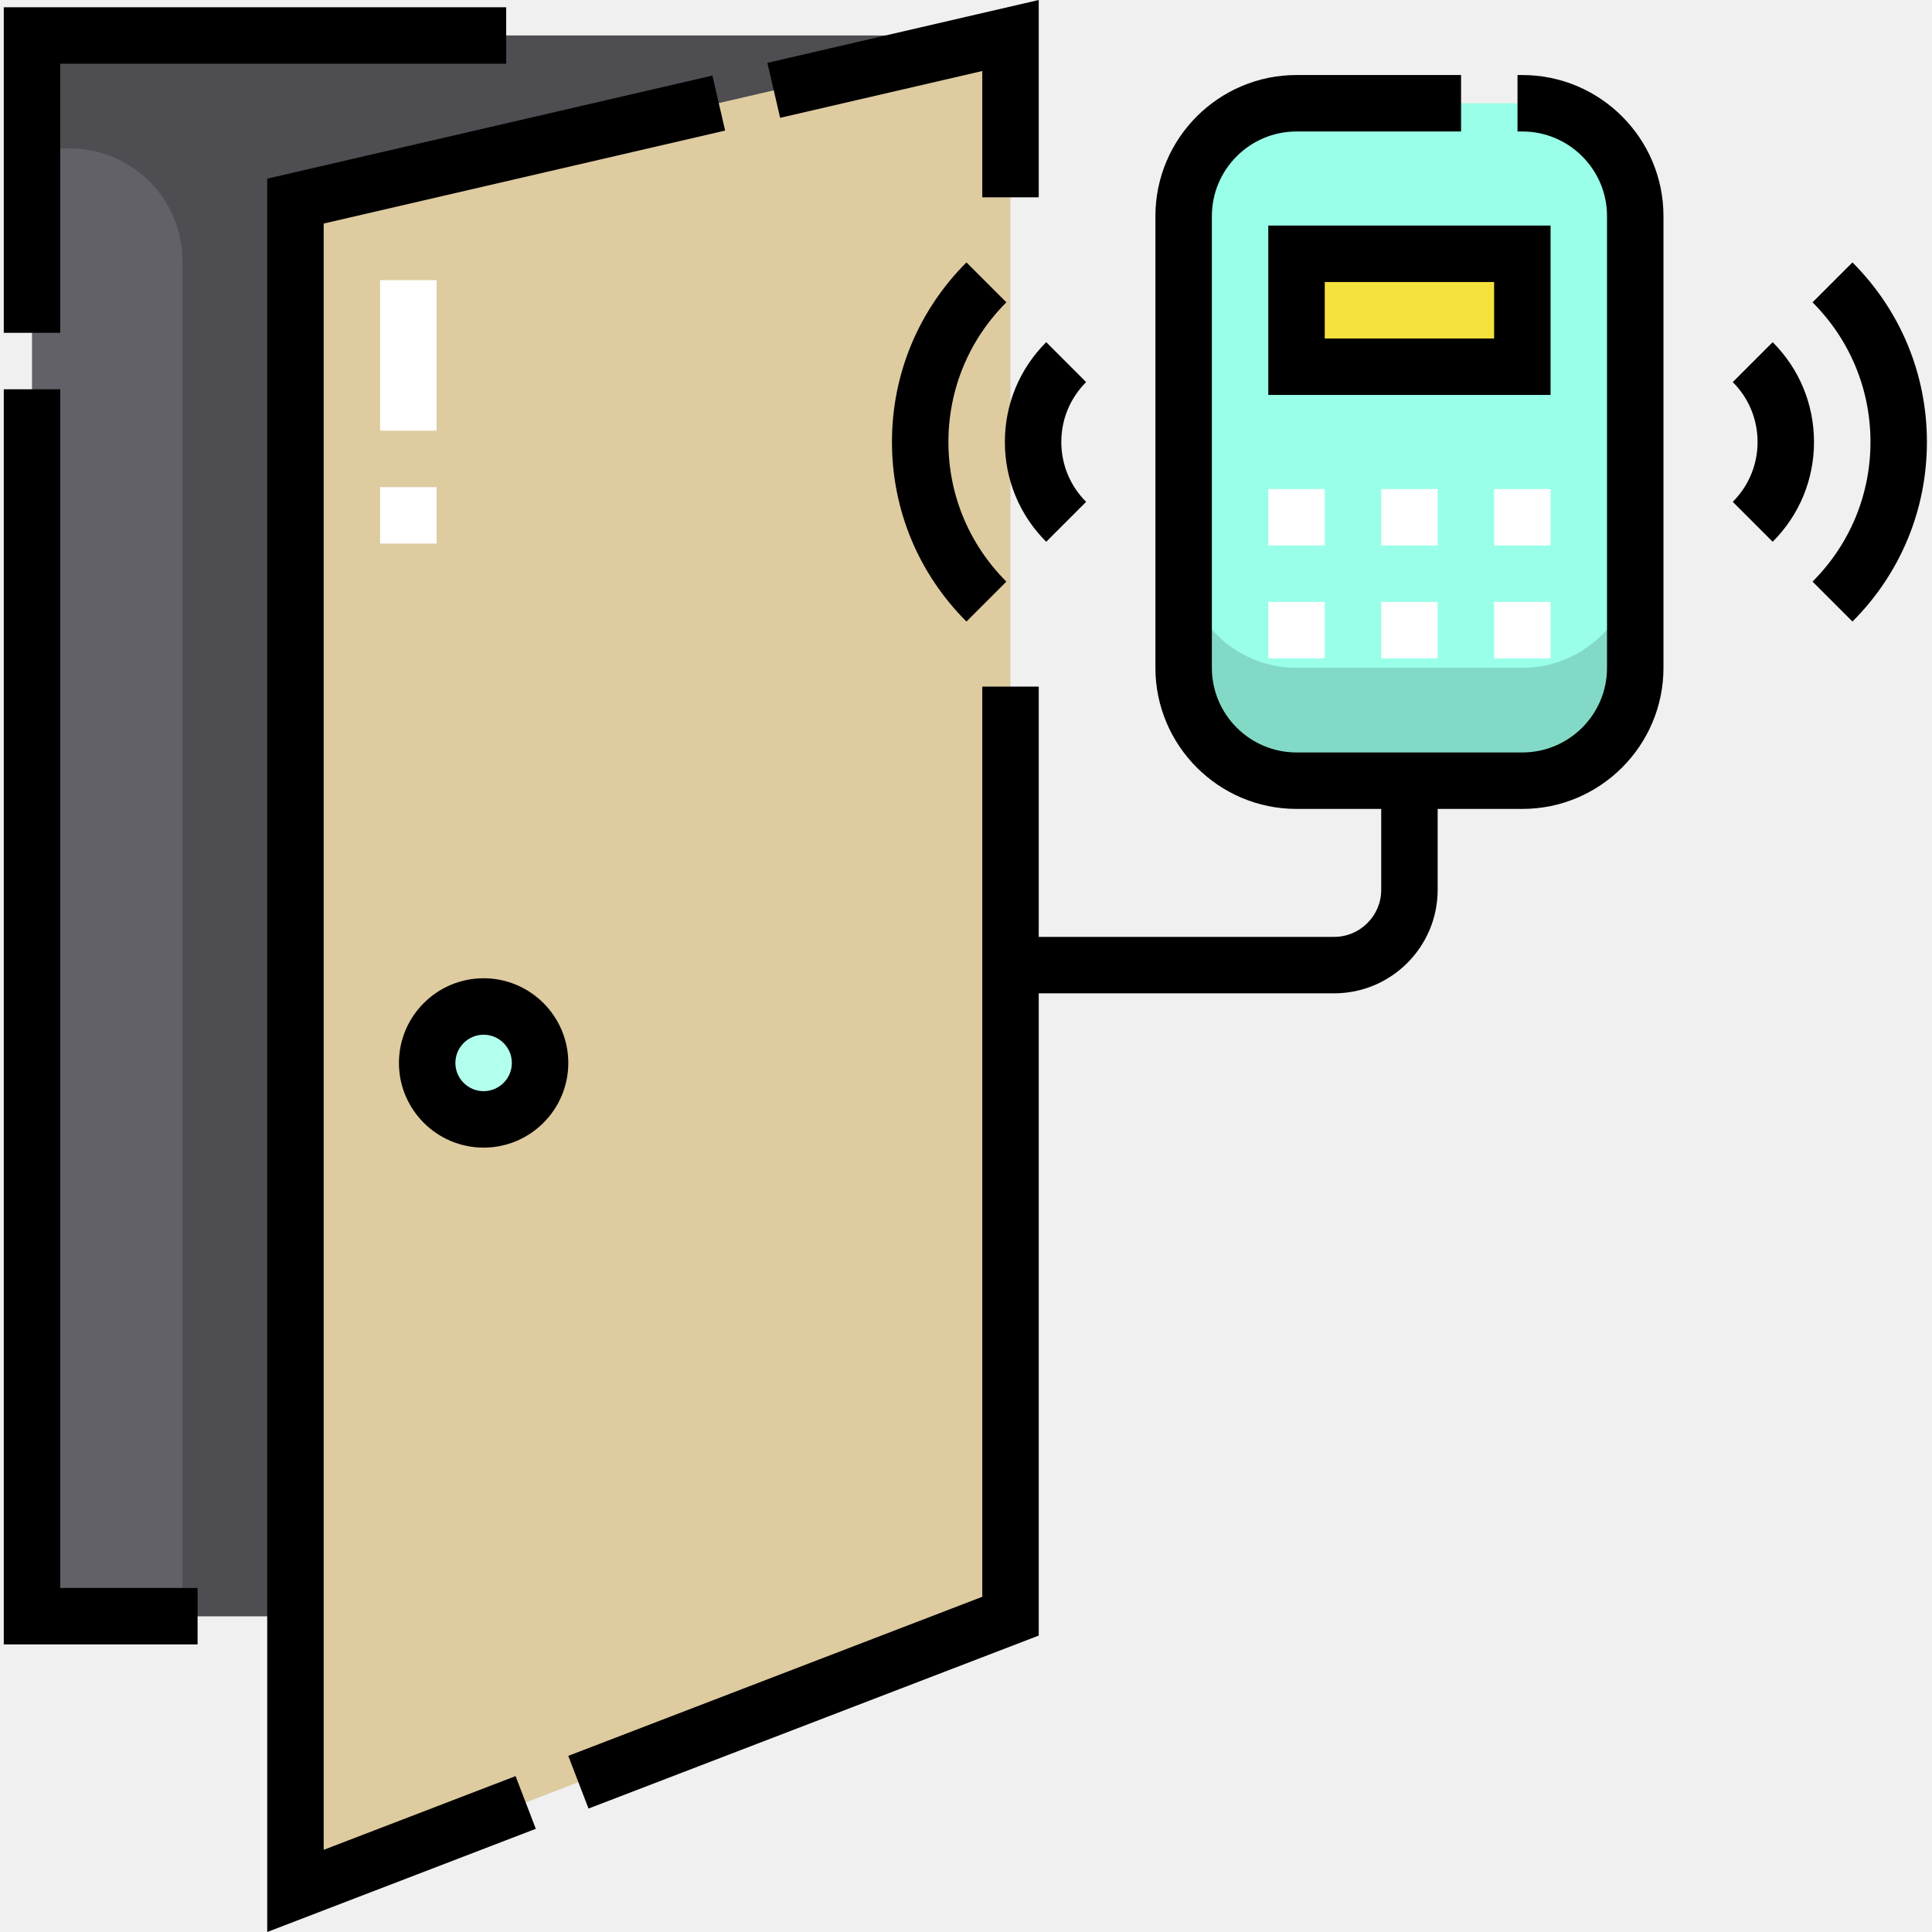
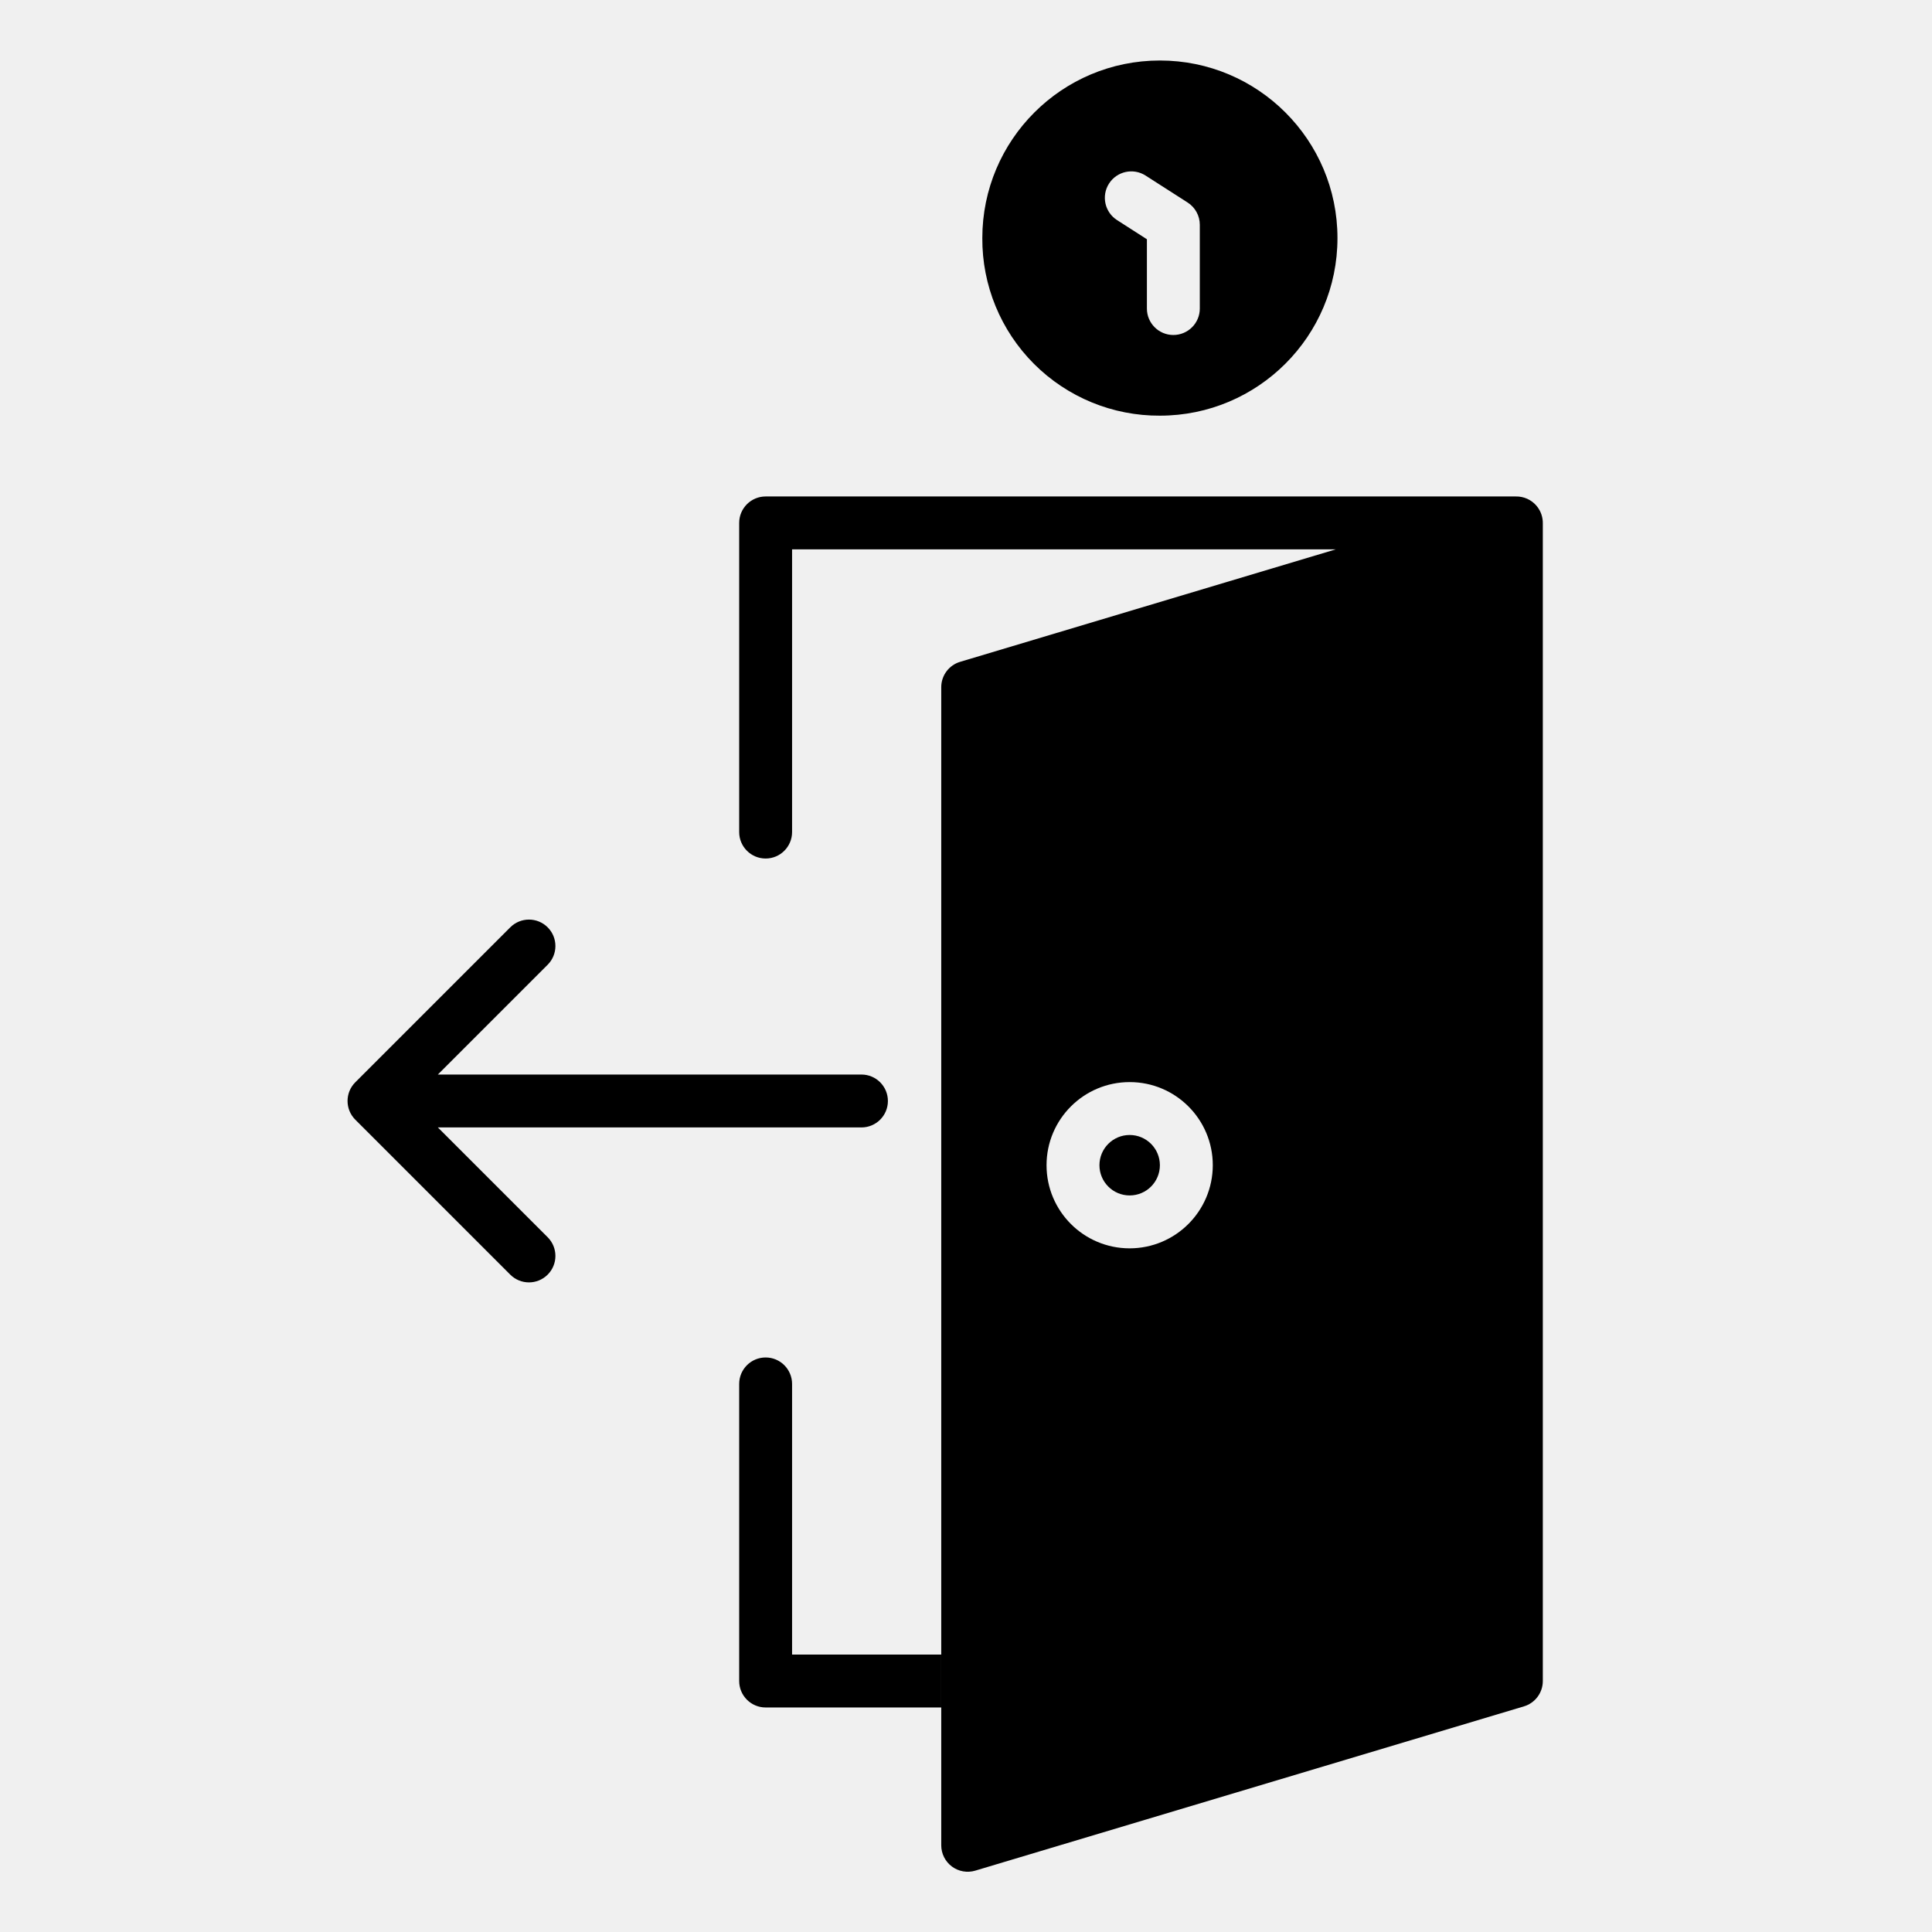
- <svg xmlns="http://www.w3.org/2000/svg" height="512pt" viewBox="-1 0 512 512" width="512pt">
-   <path d="m7.48 9.41h247.348v418.895h-247.348zm0 0" fill="#626168" />
-   <path d="m7.48 9.41v29.922h9.973c16.527 0 29.922 13.395 29.922 29.922v359.051h207.453v-418.895zm0 0" fill="#4e4d51" />
-   <path d="m266.797 428.305-189.5 72.809v-447.816l189.5-43.887zm0 0" fill="#decba0" />
-   <path d="m142.125 281.691c0 8.262-6.699 14.961-14.961 14.961-8.262 0-14.961-6.699-14.961-14.961 0-8.262 6.699-14.961 14.961-14.961 8.262 0 14.961 6.699 14.961 14.961zm0 0" fill="#b3ffee" />
-   <path d="m402.438 206.891h-59.844c-16.523 0-29.918-13.398-29.918-29.922v-119.684c0-16.527 13.395-29.922 29.918-29.922h59.844c16.523 0 29.922 13.395 29.922 29.922v119.684c0 16.523-13.398 29.922-29.922 29.922zm0 0" fill="#99ffe8" />
-   <path d="m342.594 67.258h59.844v29.922h-59.844zm0 0" fill="#f6e23d" />
-   <path d="m402.438 176.969h-59.844c-16.523 0-29.918-13.395-29.918-29.922v29.922c0 16.523 13.395 29.922 29.918 29.922h59.844c16.523 0 29.922-13.398 29.922-29.922v-29.922c0 16.523-13.398 29.922-29.922 29.922zm0 0" fill="#82dac6" />
-   <path d="m14.961 103.164h-14.961v332.621h51.363v-14.961h-36.402zm0 0" />
-   <path d="m14.961 16.891h118.188v-14.961h-133.148v86.273h14.961zm0 0" />
-   <path d="m259.316 18.82v33.477h14.961v-52.297l-71.91 16.652 3.375 14.574zm0 0" />
-   <path d="m84.777 490.227v-430.984l106.391-24.641-3.375-14.574-117.977 27.32v464.652l71.18-27.348-5.363-13.965zm0 0" />
-   <path d="m402.438 19.883h-1.281v14.961h1.281c12.375 0 22.441 10.066 22.441 22.441v119.684c0 12.375-10.066 22.441-22.441 22.441h-59.844c-12.371 0-22.438-10.066-22.438-22.441v-119.684c0-12.375 10.066-22.441 22.438-22.441h43.602v-14.961h-43.602c-20.621 0-37.398 16.777-37.398 37.402v119.684c0 20.625 16.777 37.402 37.398 37.402h22.441v21.441c0 6.875-5.59 12.469-12.465 12.469h-78.293v-66.324h-14.961v241.207l-109.719 42.156 5.367 13.965 119.312-45.84v-170.203h78.293c15.121 0 27.426-12.305 27.426-27.43v-21.441h22.441c20.625 0 37.402-16.777 37.402-37.402v-119.684c0-20.625-16.777-37.402-37.402-37.402zm0 0" />
-   <path d="m335.113 104.66h74.805v-44.883h-74.805zm14.961-29.922h44.883v14.961h-44.883zm0 0" />
-   <path d="m489.918 69.543-10.578 10.578c9.902 9.902 15.355 23.043 15.355 37.004 0 13.965-5.457 27.105-15.355 37.008l10.578 10.578c12.727-12.727 19.734-29.629 19.734-47.586 0-17.953-7.008-34.855-19.734-47.582zm0 0" />
-   <path d="m468.777 90.68-10.578 10.578c4.238 4.238 6.574 9.875 6.574 15.867 0 5.996-2.336 11.629-6.574 15.867l10.578 10.578c7.066-7.062 10.953-16.453 10.953-26.445s-3.887-19.383-10.953-26.445zm0 0" />
-   <path d="m265.695 80.121-10.578-10.578c-12.727 12.727-19.738 29.625-19.738 47.582s7.008 34.859 19.738 47.586l10.578-10.578c-9.902-9.902-15.355-23.043-15.355-37.008 0-13.961 5.453-27.102 15.355-37.004zm0 0" />
-   <path d="m276.254 143.574 10.578-10.582c-4.238-4.234-6.574-9.871-6.574-15.867 0-5.992 2.336-11.629 6.574-15.867l-10.578-10.578c-7.066 7.066-10.953 16.457-10.953 26.449 0 9.988 3.887 19.379 10.953 26.445zm0 0" />
-   <path d="m127.164 259.25c-12.375 0-22.441 10.07-22.441 22.441 0 12.375 10.066 22.441 22.441 22.441s22.441-10.066 22.441-22.441c0-12.371-10.066-22.441-22.441-22.441zm0 29.922c-4.125 0-7.48-3.355-7.48-7.48s3.355-7.48 7.48-7.48 7.48 3.355 7.48 7.48-3.355 7.48-7.48 7.48zm0 0" />
-   <g fill="#fff">
-     <path d="m114.695 144.055h-14.957v-14.961h14.957zm0-29.922h-14.957v-39.895h14.957zm0 0" />
-     <path d="m409.918 174.477h-14.961v-14.961h14.961zm-29.922 0h-14.961v-14.961h14.961zm-29.922 0h-14.961v-14.961h14.961zm0 0" />
-     <path d="m409.918 144.555h-14.961v-14.961h14.961zm-29.922 0h-14.961v-14.961h14.961zm-29.922 0h-14.961v-14.961h14.961zm0 0" />
-   </g>
+ <svg xmlns="http://www.w3.org/2000/svg" height="638pt" viewBox="-121 -20 638 638.667" width="638pt">
+   <path d="m262.094 365.188c0 5.52-4.473 9.992-9.992 9.992-5.52 0-9.988-4.473-9.988-9.992 0-5.516 4.469-9.992 9.988-9.992 5.52 0 9.992 4.477 9.992 9.992zm0 0" />
+   <path d="m387.637 148.727c-1.227-2.293-3.41-3.918-5.957-4.434-.637-.133-1.293-.191-1.945-.176h-247.973c-4.824 0-8.742 3.914-8.742 8.742v102.203c0 4.824 3.918 8.742 8.742 8.742 4.828 0 8.742-3.918 8.742-8.742v-93.461h179.742l-124.195 37.184c-3.699 1.105-6.234 4.512-6.234 8.375v382.848c0 2.762 1.305 5.363 3.52 7.012 2.215 1.648 5.082 2.156 7.73 1.363l181.371-54.305c3.703-1.109 6.242-4.512 6.242-8.379v-382.641c.008-.484-.02-.973-.094-1.457-.148-1.004-.465-1.977-.949-2.875zm-135.535 243.941c-15.176 0-27.477-12.305-27.477-27.48s12.301-27.477 27.477-27.477c15.176 0 27.48 12.301 27.48 27.477-.02 15.168-12.309 27.461-27.48 27.48zm0 0" />
+   <path d="m140.504 526.957v-89.473c0-4.832-3.914-8.742-8.742-8.742-4.824 0-8.742 3.91-8.742 8.742v98.215c0 4.832 3.918 8.746 8.742 8.746h58.055v-17.488zm0 0" />
+   <path d="m262.094 117.406c32.422 0 58.703-26.285 58.703-58.703 0-32.422-26.281-58.703-58.703-58.703s-58.699 26.281-58.699 58.703c-.09 15.594 6.066 30.574 17.094 41.602 11.031 11.027 26.008 17.184 41.605 17.102zm-16.812-76.727c2.605-4.062 8.012-5.25 12.078-2.645l13.902 8.91c2.512 1.609 4.027 4.379 4.027 7.363v27.691c0 4.828-3.914 8.742-8.746 8.742-4.824 0-8.742-3.914-8.742-8.742v-22.91l-9.875-6.336c-4.062-2.605-5.25-8.008-2.645-12.074zm0 0" />
+   <path d="m23.41 352.699h140.031c4.824 0 8.742-3.914 8.742-8.742 0-4.832-3.918-8.742-8.742-8.742h-140.031l36.301-36.301c3.414-3.414 3.414-8.953 0-12.363-3.418-3.414-8.949-3.414-12.363 0l-51.23 51.223c-3.414 3.41-3.414 8.949 0 12.363l51.223 51.223c3.418 3.418 8.953 3.418 12.371 0 3.414-3.414 3.414-8.945 0-12.363zm0 0" />
</svg>
